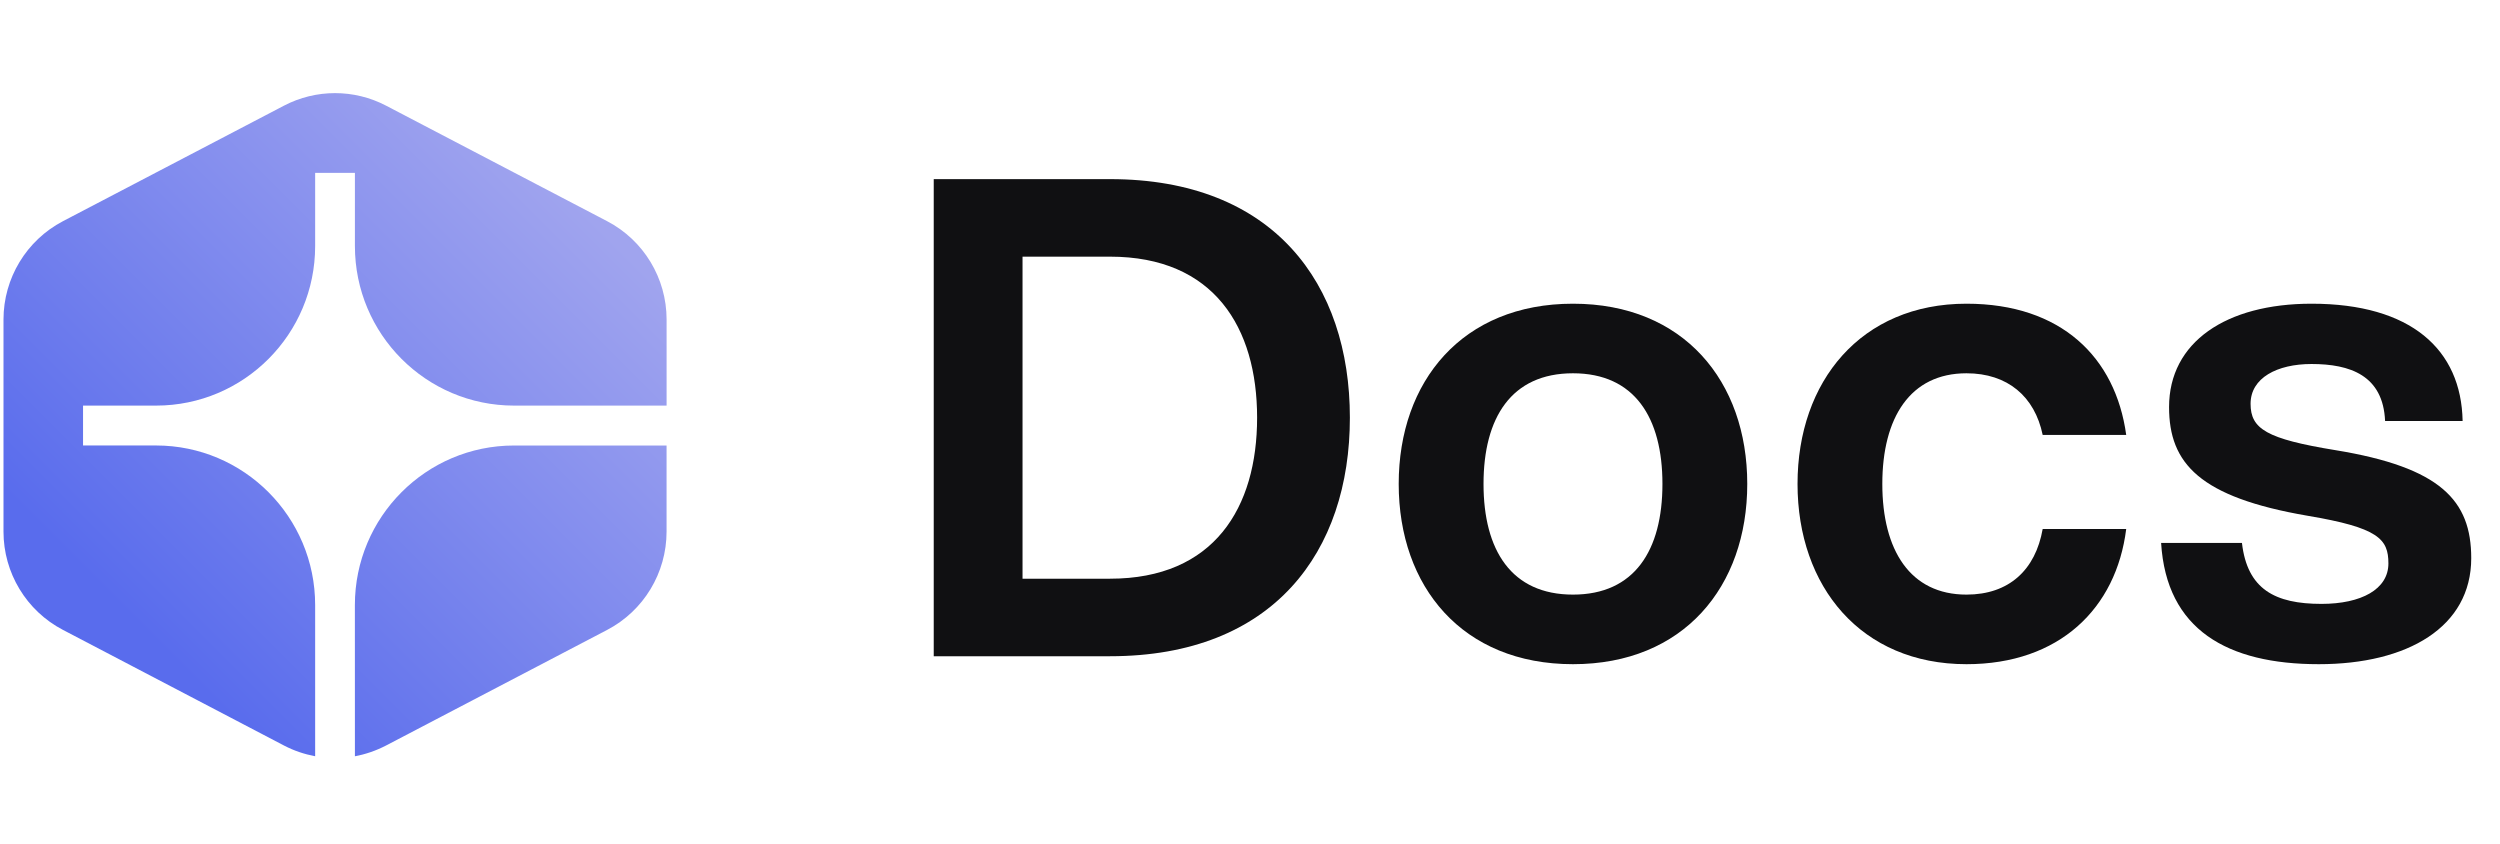
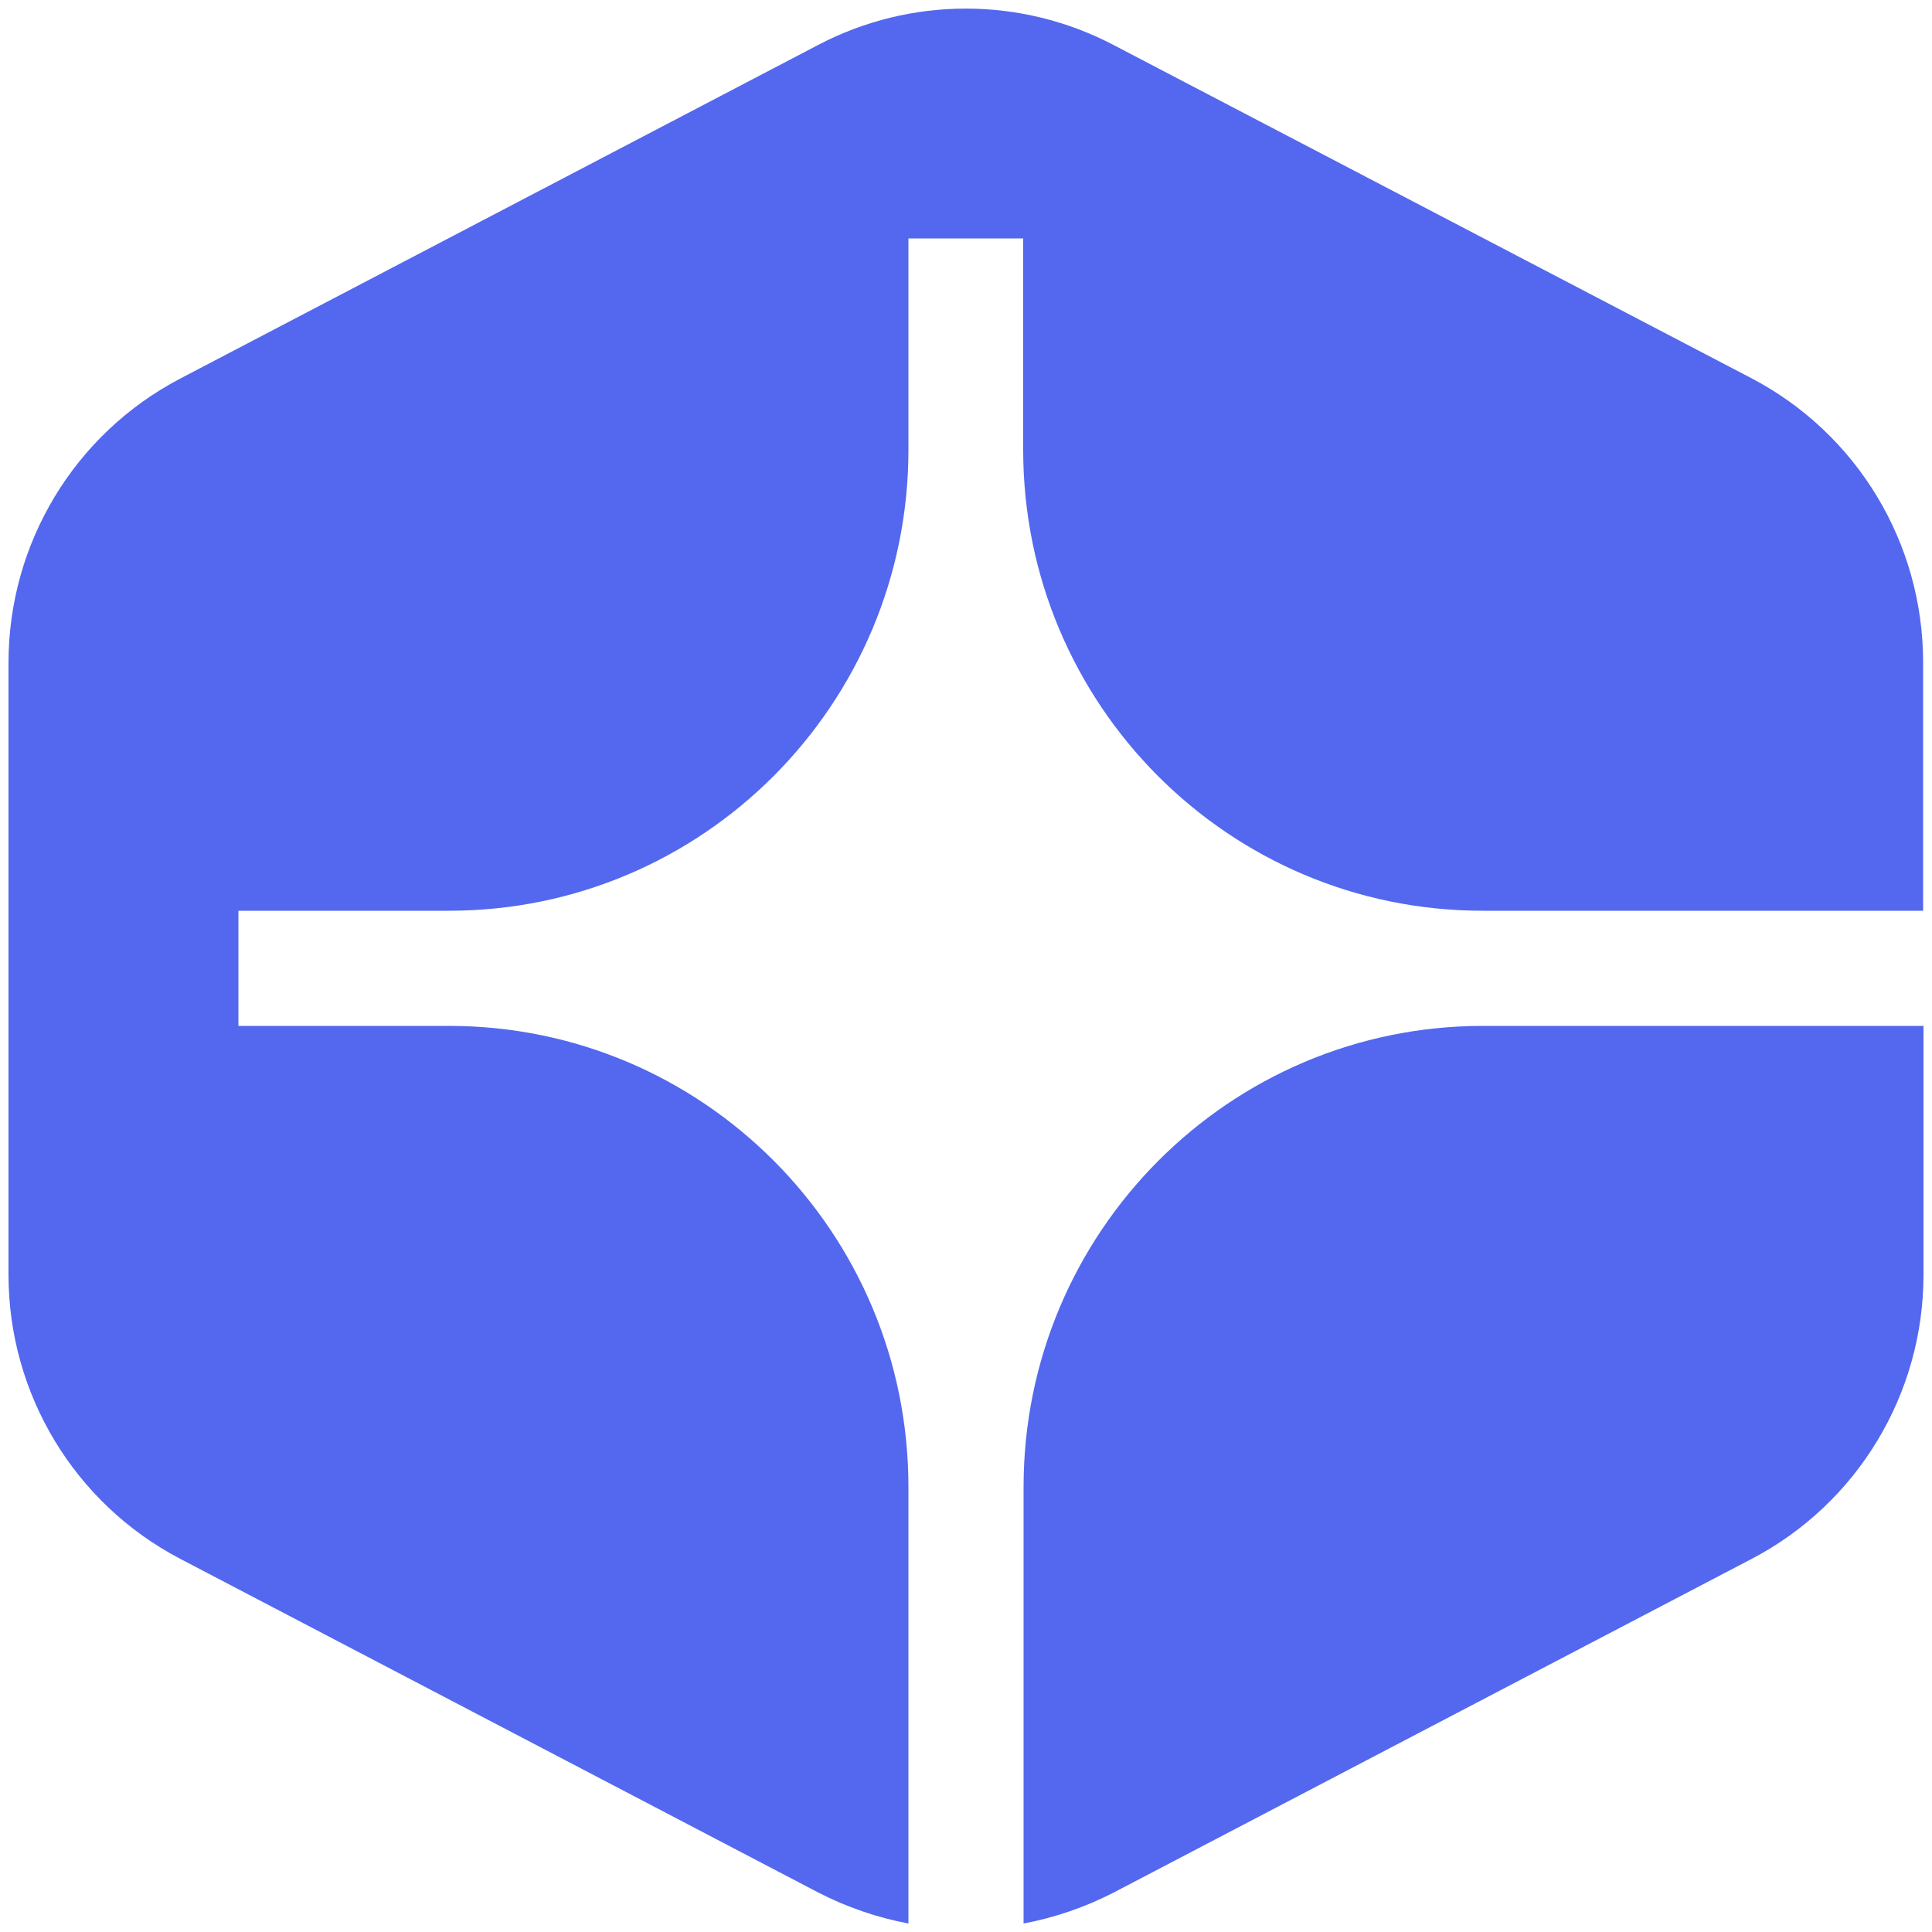
- <svg xmlns="http://www.w3.org/2000/svg" width="83" height="28" viewBox="0 0 83 28" fill="none">
-   <path d="M22.13 14.791V17.649C22.13 19.021 21.369 20.281 20.155 20.914L12.817 24.751C12.487 24.922 12.139 25.042 11.783 25.108L11.782 20.089C11.782 17.164 14.147 14.791 17.065 14.791H22.13ZM9.428 3.508C10.49 2.953 11.756 2.953 12.818 3.508L20.156 7.343C21.37 7.977 22.131 9.236 22.131 10.609V13.466H17.067C14.149 13.466 11.783 11.095 11.783 8.168V5.74H10.463V8.168C10.463 11.095 8.098 13.466 5.18 13.466H2.757V14.79H5.18C8.098 14.791 10.463 17.164 10.463 20.088V25.107C10.107 25.041 9.758 24.923 9.428 24.751L2.091 20.913C0.877 20.28 0.116 19.021 0.116 17.649V10.61C0.116 9.237 0.877 7.978 2.091 7.343L9.428 3.508Z" fill="url(#paint0_linear_4284_149846)" />
-   <path d="M31 21.787V5.947H36.852C42.286 5.947 44.816 9.423 44.816 13.867C44.816 18.311 42.286 21.787 36.852 21.787H31ZM33.948 19.213H36.852C40.306 19.213 41.736 16.859 41.736 13.867C41.736 10.875 40.306 8.521 36.852 8.521H33.948V19.213Z" fill="#101012" />
-   <path d="M52.223 22.051C48.549 22.051 46.437 19.477 46.437 16.067C46.437 12.657 48.549 10.083 52.223 10.083C55.897 10.083 58.009 12.657 58.009 16.067C58.009 19.477 55.897 22.051 52.223 22.051ZM49.253 16.067C49.253 18.267 50.177 19.741 52.223 19.741C54.269 19.741 55.193 18.267 55.193 16.067C55.193 13.867 54.269 12.393 52.223 12.393C50.177 12.393 49.253 13.867 49.253 16.067Z" fill="#101012" />
-   <path d="M65.287 22.051C61.789 22.051 59.678 19.477 59.678 16.067C59.678 12.657 61.789 10.083 65.287 10.083C68.433 10.083 70.237 11.865 70.59 14.439H67.817C67.553 13.163 66.651 12.393 65.287 12.393C63.417 12.393 62.493 13.867 62.493 16.067C62.493 18.267 63.417 19.741 65.287 19.741C66.695 19.741 67.576 18.927 67.817 17.563H70.59C70.26 20.203 68.368 22.051 65.287 22.051Z" fill="#101012" />
-   <path d="M76.985 22.051C73.949 22.051 71.925 20.907 71.749 18.025H74.433C74.609 19.565 75.533 20.049 77.073 20.049C78.393 20.049 79.295 19.565 79.295 18.707C79.295 17.893 78.965 17.519 76.611 17.123C73.025 16.507 72.013 15.385 72.013 13.515C72.013 11.359 73.905 10.083 76.743 10.083C80.043 10.083 81.715 11.601 81.759 13.977H79.185C79.119 12.459 78.019 12.085 76.743 12.085C75.599 12.085 74.719 12.547 74.719 13.405C74.719 14.241 75.247 14.571 77.535 14.945C81.033 15.517 82.045 16.617 82.045 18.531C82.045 20.819 79.933 22.051 76.985 22.051Z" fill="#101012" />
+ <svg xmlns="http://www.w3.org/2000/svg" id="Layer_1" version="1.1" viewBox="0 0 500 500">
  <defs>
-     <linearGradient id="paint0_linear_4284_149846" x1="22.131" y1="3.092" x2="0.115" y2="25.107" gradientUnits="userSpaceOnUse">
-       <stop offset="0.15" stop-color="#A0A4EE" />
-       <stop offset="0.8" stop-color="#596CED" />
-     </linearGradient>
+     <style>
+       .st0 {
+         fill: #5368ee;
+       }
+     </style>
  </defs>
+   <path class="st0" d="M497.8,265.6v64.3c0,30.9-17.1,59.2-44.4,73.5l-165.2,86.4c-7.4,3.8-15.3,6.5-23.3,8v-113h0c0-65.8,53.2-119.3,118.9-119.3h114ZM211.8,11.6c23.9-12.5,52.4-12.5,76.3,0l165.2,86.3c27.3,14.3,44.4,42.6,44.4,73.5v64.3h-114c-65.7,0-118.9-53.4-118.9-119.3v-54.7h-29.7v54.7c0,65.9-53.2,119.3-118.9,119.3h-54.5v29.8h54.5c65.7,0,118.9,53.4,118.9,119.3v113c-8-1.5-15.9-4.2-23.3-8l-165.2-86.4c-27.3-14.3-44.4-42.6-44.4-73.5v-158.4c0-30.9,17.1-59.2,44.4-73.5L211.8,11.6Z" />
</svg>
